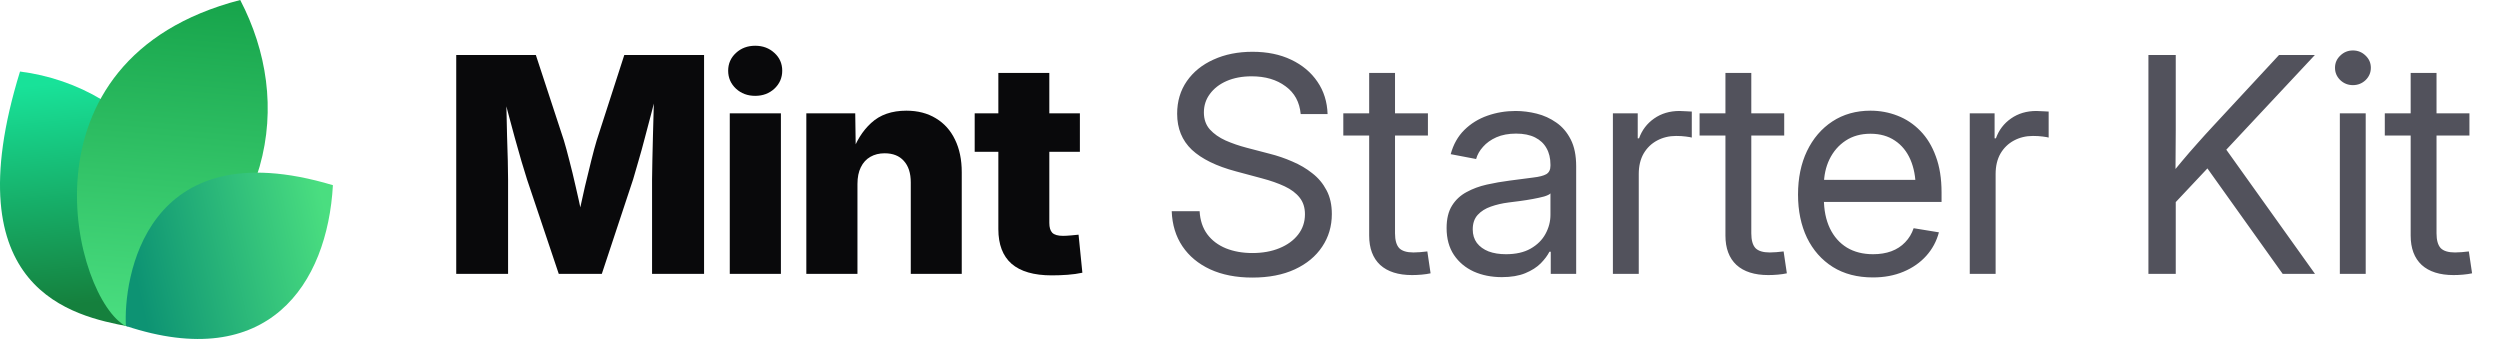
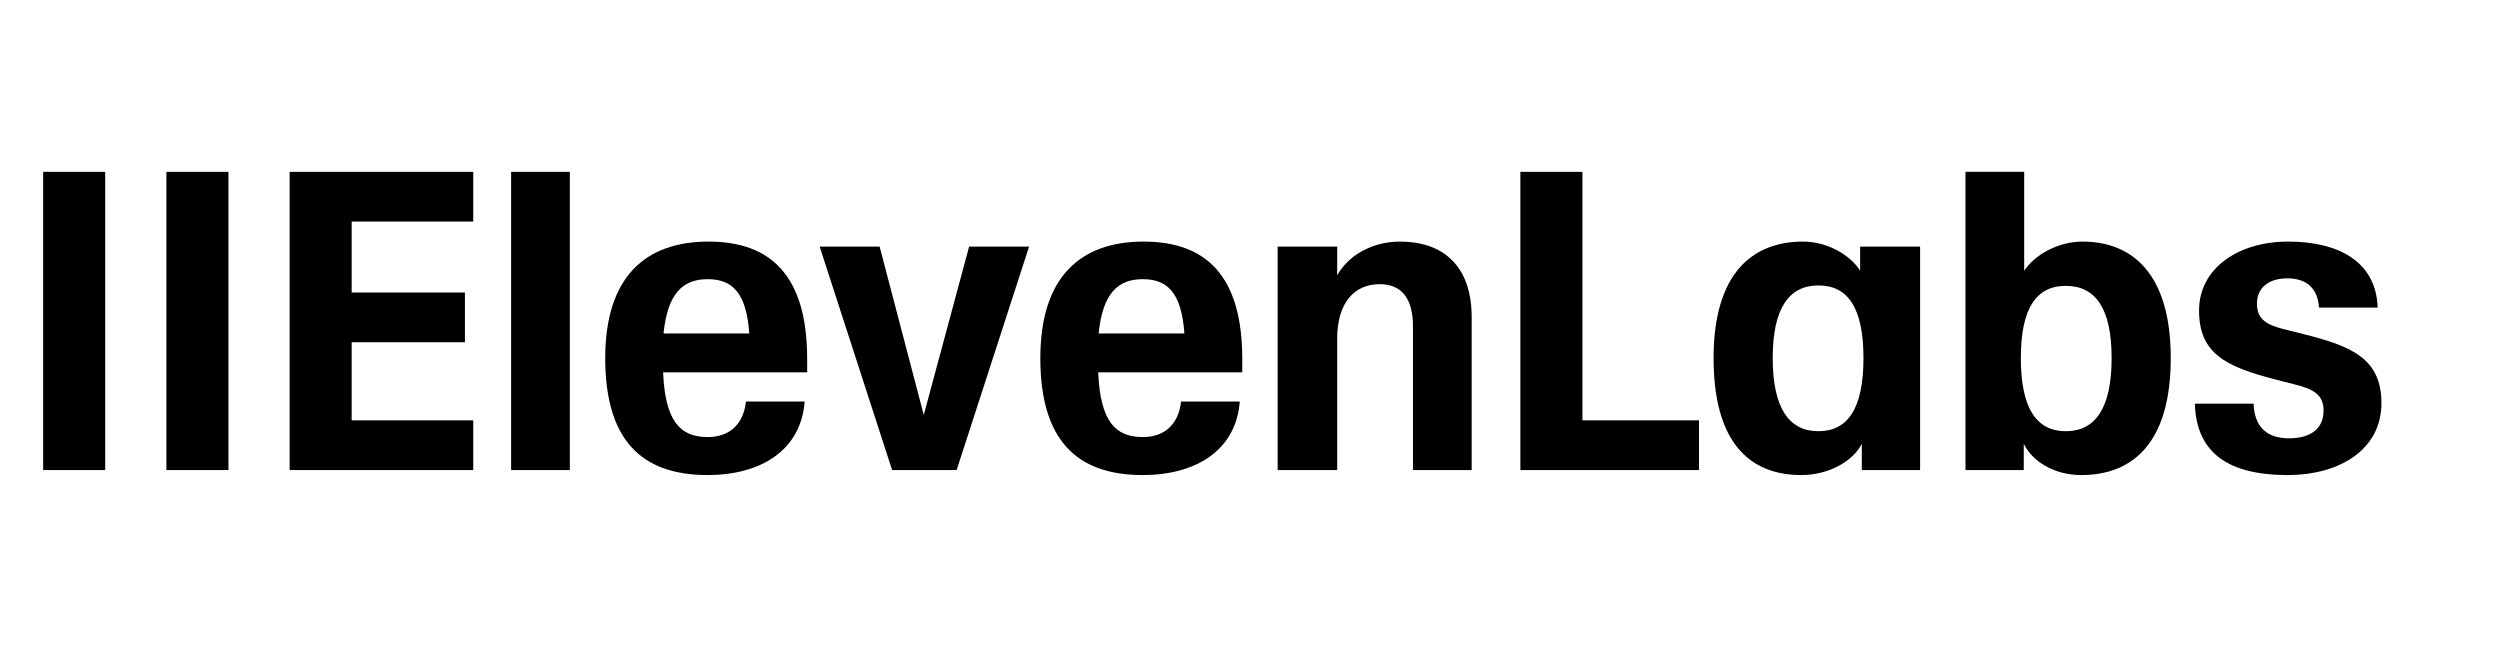
- <svg xmlns="http://www.w3.org/2000/svg" width="177" height="24" viewBox="0 0 177 24" fill="none">
-   <path d="M9.061 23.108C5.268 22.377 -3.391 20.627 1.417 5.064C9.634 6.099 16.973 14.064 9.061 23.108Z" fill="url(#paint0_linear_17557_2020)" />
-   <path d="M8.919 23.094C5.276 21.222 0.784 4.209 17.007 0C20.757 7.193 19.621 16.545 8.919 23.094Z" fill="url(#paint1_linear_17557_2020)" />
-   <path d="M8.914 23.079C8.735 19.882 10.159 9.085 23.57 13.111C23.181 20.123 18.984 26.418 8.914 23.079Z" fill="url(#paint2_linear_17557_2020)" />
-   <path d="M32.301 19.392V3.894H37.938L39.925 9.948C40.036 10.315 40.164 10.787 40.31 11.362C40.462 11.938 40.611 12.552 40.757 13.204C40.91 13.855 41.048 14.483 41.173 15.086C41.305 15.682 41.412 16.192 41.495 16.615H40.695C40.771 16.192 40.871 15.682 40.996 15.086C41.128 14.49 41.267 13.866 41.412 13.214C41.565 12.562 41.714 11.948 41.86 11.373C42.005 10.79 42.133 10.315 42.244 9.948L44.2 3.894H49.848V19.392H46.166V12.704C46.166 12.357 46.173 11.917 46.187 11.383C46.2 10.849 46.214 10.27 46.228 9.646C46.249 9.022 46.266 8.391 46.28 7.753C46.301 7.115 46.311 6.519 46.311 5.964H46.623C46.485 6.561 46.332 7.181 46.166 7.826C45.999 8.471 45.833 9.102 45.666 9.719C45.507 10.336 45.351 10.901 45.198 11.414C45.053 11.928 44.928 12.357 44.824 12.704L42.608 19.392H39.561L37.314 12.704C37.203 12.357 37.072 11.928 36.919 11.414C36.773 10.901 36.614 10.34 36.441 9.729C36.274 9.112 36.104 8.481 35.931 7.836C35.764 7.192 35.608 6.567 35.463 5.964H35.827C35.834 6.512 35.844 7.105 35.858 7.743C35.872 8.374 35.886 9.005 35.9 9.636C35.92 10.26 35.938 10.839 35.952 11.373C35.965 11.907 35.972 12.351 35.972 12.704V19.392H32.301ZM51.668 19.392V8.024H55.288V19.392H51.668ZM53.468 6.786C52.927 6.786 52.473 6.616 52.105 6.276C51.738 5.93 51.554 5.507 51.554 5.007C51.554 4.508 51.738 4.088 52.105 3.749C52.473 3.409 52.927 3.239 53.468 3.239C54.009 3.239 54.463 3.409 54.83 3.749C55.198 4.082 55.382 4.501 55.382 5.007C55.382 5.507 55.198 5.93 54.83 6.276C54.463 6.616 54.009 6.786 53.468 6.786ZM60.708 13.027V19.392H57.088V8.024H60.551L60.593 10.967H60.281C60.593 10.024 61.061 9.268 61.685 8.7C62.309 8.124 63.138 7.836 64.171 7.836C64.975 7.836 65.672 8.017 66.262 8.377C66.851 8.731 67.302 9.234 67.614 9.885C67.933 10.537 68.092 11.307 68.092 12.194V19.392H64.483V12.912C64.483 12.26 64.32 11.754 63.994 11.394C63.675 11.033 63.221 10.853 62.632 10.853C62.25 10.853 61.914 10.936 61.623 11.102C61.332 11.269 61.106 11.515 60.947 11.841C60.787 12.16 60.708 12.555 60.708 13.027ZM76.456 8.024V10.749H69.008V8.024H76.456ZM70.683 5.163H74.292V15.783C74.292 16.102 74.361 16.334 74.5 16.48C74.646 16.625 74.899 16.698 75.259 16.698C75.405 16.698 75.596 16.688 75.831 16.667C76.074 16.646 76.251 16.629 76.362 16.615L76.632 19.309C76.313 19.378 75.963 19.427 75.582 19.455C75.207 19.482 74.836 19.496 74.469 19.496C73.2 19.496 72.25 19.222 71.619 18.674C70.995 18.127 70.683 17.308 70.683 16.22V5.163Z" fill="#09090B" />
-   <path d="M88.667 19.652C87.523 19.652 86.528 19.458 85.682 19.07C84.843 18.681 84.188 18.137 83.716 17.437C83.245 16.736 82.992 15.908 82.957 14.951H84.933C84.968 15.596 85.148 16.14 85.474 16.584C85.8 17.021 86.24 17.354 86.795 17.582C87.35 17.804 87.974 17.915 88.667 17.915C89.388 17.915 90.026 17.801 90.581 17.572C91.143 17.343 91.583 17.024 91.902 16.615C92.228 16.199 92.391 15.717 92.391 15.169C92.391 14.698 92.266 14.306 92.017 13.994C91.767 13.675 91.413 13.408 90.956 13.193C90.498 12.978 89.954 12.787 89.323 12.621L87.502 12.132C86.123 11.765 85.082 11.255 84.382 10.603C83.689 9.944 83.342 9.095 83.342 8.055C83.342 7.174 83.571 6.404 84.028 5.746C84.486 5.087 85.117 4.577 85.921 4.217C86.726 3.849 87.645 3.666 88.678 3.666C89.718 3.666 90.63 3.853 91.413 4.227C92.204 4.602 92.824 5.122 93.275 5.787C93.726 6.446 93.965 7.209 93.993 8.076H92.089C92.013 7.23 91.656 6.574 91.018 6.11C90.387 5.638 89.586 5.403 88.615 5.403C87.95 5.403 87.36 5.513 86.847 5.735C86.341 5.957 85.946 6.262 85.661 6.651C85.377 7.032 85.235 7.469 85.235 7.961C85.235 8.447 85.377 8.849 85.661 9.168C85.946 9.48 86.317 9.74 86.774 9.948C87.232 10.149 87.724 10.319 88.251 10.457L89.884 10.884C90.439 11.023 90.977 11.206 91.496 11.435C92.023 11.657 92.495 11.934 92.911 12.267C93.334 12.593 93.67 12.995 93.92 13.474C94.17 13.945 94.294 14.504 94.294 15.149C94.294 16.015 94.066 16.788 93.608 17.468C93.157 18.148 92.512 18.681 91.673 19.07C90.834 19.458 89.832 19.652 88.667 19.652ZM101.097 8.024V9.594H95.106V8.024H101.097ZM96.937 5.163H98.767V16.521C98.767 17 98.865 17.347 99.059 17.562C99.26 17.77 99.6 17.874 100.078 17.874C100.21 17.874 100.366 17.867 100.546 17.853C100.733 17.832 100.903 17.815 101.056 17.801L101.285 19.351C101.097 19.392 100.886 19.423 100.65 19.444C100.414 19.465 100.189 19.475 99.974 19.475C98.996 19.475 98.244 19.236 97.717 18.758C97.197 18.272 96.937 17.579 96.937 16.677V5.163ZM106.33 19.621C105.595 19.621 104.932 19.489 104.343 19.226C103.754 18.955 103.285 18.564 102.939 18.05C102.592 17.53 102.419 16.896 102.419 16.147C102.419 15.495 102.547 14.965 102.804 14.556C103.06 14.146 103.403 13.828 103.833 13.599C104.263 13.363 104.742 13.186 105.269 13.068C105.796 12.95 106.333 12.857 106.881 12.787C107.574 12.69 108.132 12.617 108.555 12.569C108.978 12.52 109.287 12.441 109.481 12.33C109.675 12.212 109.772 12.014 109.772 11.737V11.654C109.772 11.203 109.679 10.815 109.492 10.489C109.311 10.163 109.041 9.91 108.68 9.729C108.32 9.549 107.872 9.459 107.338 9.459C106.805 9.459 106.34 9.546 105.945 9.719C105.556 9.892 105.241 10.118 104.998 10.395C104.755 10.665 104.593 10.953 104.509 11.258L102.71 10.915C102.897 10.222 103.22 9.65 103.677 9.199C104.135 8.748 104.679 8.412 105.31 8.19C105.941 7.968 106.607 7.857 107.307 7.857C107.8 7.857 108.295 7.92 108.795 8.044C109.301 8.169 109.765 8.381 110.188 8.679C110.611 8.97 110.951 9.369 111.208 9.875C111.464 10.374 111.593 11.005 111.593 11.768V19.392H109.793V17.822H109.7C109.568 18.085 109.363 18.359 109.086 18.643C108.809 18.921 108.444 19.153 107.994 19.34C107.543 19.527 106.988 19.621 106.33 19.621ZM106.621 17.998C107.321 17.998 107.904 17.867 108.368 17.603C108.84 17.333 109.19 16.986 109.419 16.563C109.654 16.133 109.772 15.682 109.772 15.211V13.692C109.703 13.769 109.554 13.841 109.325 13.911C109.096 13.973 108.829 14.032 108.524 14.088C108.226 14.143 107.921 14.192 107.609 14.233C107.304 14.275 107.033 14.309 106.798 14.337C106.354 14.393 105.938 14.49 105.549 14.628C105.168 14.76 104.86 14.954 104.624 15.211C104.388 15.467 104.27 15.811 104.27 16.241C104.27 16.615 104.367 16.934 104.561 17.198C104.762 17.461 105.04 17.662 105.393 17.801C105.747 17.933 106.156 17.998 106.621 17.998ZM114.193 19.392V8.024H115.951V9.792H116.045C116.253 9.209 116.61 8.741 117.116 8.388C117.622 8.034 118.219 7.857 118.905 7.857C119.058 7.857 119.217 7.864 119.384 7.878C119.55 7.885 119.682 7.892 119.779 7.899V9.74C119.716 9.719 119.578 9.695 119.363 9.667C119.155 9.639 118.922 9.625 118.666 9.625C118.174 9.625 117.726 9.733 117.324 9.948C116.922 10.163 116.603 10.471 116.367 10.874C116.138 11.276 116.024 11.758 116.024 12.319V19.392H114.193ZM126.322 8.024V9.594H120.33V8.024H126.322ZM122.161 5.163H123.992V16.521C123.992 17 124.089 17.347 124.283 17.562C124.484 17.77 124.824 17.874 125.302 17.874C125.434 17.874 125.59 17.867 125.77 17.853C125.958 17.832 126.127 17.815 126.28 17.801L126.509 19.351C126.322 19.392 126.11 19.423 125.874 19.444C125.639 19.465 125.413 19.475 125.198 19.475C124.221 19.475 123.468 19.236 122.941 18.758C122.421 18.272 122.161 17.579 122.161 16.677V5.163ZM132.604 19.642C131.502 19.642 130.555 19.396 129.765 18.903C128.974 18.404 128.364 17.714 127.934 16.834C127.511 15.946 127.3 14.927 127.3 13.775C127.3 12.611 127.511 11.584 127.934 10.697C128.364 9.802 128.964 9.102 129.734 8.596C130.51 8.089 131.408 7.836 132.428 7.836C133.1 7.836 133.738 7.954 134.341 8.19C134.952 8.426 135.489 8.783 135.954 9.261C136.425 9.74 136.793 10.343 137.056 11.071C137.327 11.792 137.462 12.645 137.462 13.63V14.296H128.433V12.735H136.463L135.631 13.297C135.631 12.541 135.506 11.876 135.257 11.3C135.007 10.725 134.643 10.277 134.165 9.958C133.686 9.632 133.107 9.469 132.428 9.469C131.748 9.469 131.162 9.632 130.67 9.958C130.177 10.284 129.796 10.725 129.526 11.279C129.262 11.827 129.13 12.441 129.13 13.12V14.046C129.13 14.864 129.273 15.572 129.557 16.168C129.841 16.757 130.243 17.211 130.763 17.53C131.283 17.842 131.901 17.998 132.615 17.998C133.093 17.998 133.523 17.929 133.905 17.79C134.293 17.645 134.619 17.433 134.882 17.156C135.153 16.879 135.354 16.546 135.486 16.157L137.275 16.449C137.108 17.08 136.81 17.634 136.38 18.113C135.95 18.591 135.413 18.966 134.768 19.236C134.123 19.507 133.402 19.642 132.604 19.642ZM139.459 19.392V8.024H141.217V9.792H141.311C141.519 9.209 141.876 8.741 142.382 8.388C142.888 8.034 143.485 7.857 144.171 7.857C144.324 7.857 144.483 7.864 144.649 7.878C144.816 7.885 144.948 7.892 145.045 7.899V9.74C144.982 9.719 144.844 9.695 144.629 9.667C144.421 9.639 144.188 9.625 143.932 9.625C143.439 9.625 142.992 9.733 142.59 9.948C142.188 10.163 141.869 10.471 141.633 10.874C141.404 11.276 141.29 11.758 141.29 12.319V19.392H139.459ZM153.429 14.961V12.715C153.783 12.257 154.136 11.82 154.49 11.404C154.844 10.981 155.204 10.565 155.572 10.156C155.939 9.74 156.314 9.327 156.695 8.918L161.355 3.894H163.893L157.277 10.967H157.184L153.429 14.961ZM152.108 19.392V3.894H154.043V9.241L154.022 12.559L154.043 13.505V19.392H152.108ZM161.615 19.392L155.967 11.477L157.173 9.969L163.903 19.392H161.615ZM165.661 19.392V8.024H167.492V19.392H165.661ZM166.587 6.027C166.24 6.027 165.942 5.909 165.692 5.673C165.443 5.43 165.318 5.139 165.318 4.799C165.318 4.459 165.443 4.172 165.692 3.936C165.942 3.693 166.24 3.572 166.587 3.572C166.934 3.572 167.232 3.693 167.482 3.936C167.731 4.172 167.856 4.459 167.856 4.799C167.856 5.139 167.731 5.43 167.482 5.673C167.232 5.909 166.934 6.027 166.587 6.027ZM174.836 8.024V9.594H168.844V8.024H174.836ZM170.675 5.163H172.506V16.521C172.506 17 172.603 17.347 172.797 17.562C172.998 17.77 173.338 17.874 173.816 17.874C173.948 17.874 174.104 17.867 174.284 17.853C174.472 17.832 174.641 17.815 174.794 17.801L175.023 19.351C174.836 19.392 174.624 19.423 174.388 19.444C174.153 19.465 173.927 19.475 173.712 19.475C172.735 19.475 171.982 19.236 171.455 18.758C170.935 18.272 170.675 17.579 170.675 16.677V5.163Z" fill="#52525C" />
-   <defs>
-     <linearGradient id="paint0_linear_17557_2020" x1="3.776" y1="5.916" x2="5.232" y2="21.559" gradientUnits="userSpaceOnUse">
-       <stop stop-color="#18E299" />
-       <stop offset="1" stop-color="#15803D" />
-     </linearGradient>
-     <linearGradient id="paint1_linear_17557_2020" x1="12.171" y1="-0.718" x2="10.19" y2="22.983" gradientUnits="userSpaceOnUse">
-       <stop stop-color="#16A34A" />
-       <stop offset="1" stop-color="#4ADE80" />
-     </linearGradient>
-     <linearGradient id="paint2_linear_17557_2020" x1="23.133" y1="15.353" x2="9.338" y2="18.52" gradientUnits="userSpaceOnUse">
-       <stop stop-color="#4ADE80" />
-       <stop offset="1" stop-color="#0D9373" />
-     </linearGradient>
-   </defs>
+ <svg xmlns="http://www.w3.org/2000/svg" width="742" height="192" viewBox="0 0 742 192" fill="none">
+   <path d="M261.069 73.189H243.274L264.776 139.511H283.931L305.433 73.189H287.638L274.173 123.148L261.069 73.189Z" fill="black" />
+   <path d="M12.808 51H31.221V139.512H12.808V51Z" fill="black" />
+   <path d="M49.387 51H67.8V139.512H49.387V51Z" fill="black" />
+   <path d="M85.963 51H140.46V65.752H104.376V86.826H137.989V101.579H104.376V124.76H140.46V139.512H85.963V51Z" fill="black" />
+   <path d="M151.704 51H169.128V139.512H151.704V51Z" fill="black" />
+   <path d="M179.632 106.288C179.632 82.115 191.619 71.701 210.279 71.701C228.939 71.701 239.567 81.991 239.567 106.536V110.503H196.809C197.427 124.883 201.752 129.718 210.032 129.718C216.581 129.718 220.659 125.875 221.401 119.181H238.825C237.713 133.809 225.603 140.999 210.032 140.999C190.26 140.999 179.632 130.462 179.632 106.288ZM222.39 98.974C221.525 86.825 217.323 82.859 210.032 82.859C202.741 82.859 198.168 86.949 196.933 98.974H222.39Z" fill="black" />
+   <path d="M308.77 106.288C308.77 82.115 320.757 71.701 339.417 71.701C358.077 71.701 368.705 81.991 368.705 106.536V110.503H325.947C326.565 124.883 330.89 129.718 339.17 129.718C345.719 129.718 349.797 125.875 350.539 119.181H367.963C366.851 133.809 354.74 140.999 339.17 140.999C319.397 140.999 308.77 130.462 308.77 106.288ZM351.527 98.974C350.662 86.825 346.461 82.859 339.17 82.859C331.879 82.859 327.306 86.949 326.071 98.974H351.527Z" fill="black" />
+   <path d="M451.25 51H469.664V124.76H504.264V139.512H451.25V51Z" fill="black" />
+   <path fill-rule="evenodd" clip-rule="evenodd" d="M508.591 106.288C508.591 80.999 520.207 71.701 535.16 71.701C542.574 71.701 549.371 75.916 552.09 80.379V73.189H569.885V139.511H552.584V131.701C549.989 136.908 542.698 140.999 534.665 140.999C518.848 140.999 508.591 130.834 508.591 106.288ZM539.732 84.718C548.382 84.718 553.078 91.288 553.078 106.288C553.078 121.288 548.382 127.982 539.732 127.982C531.082 127.982 526.139 121.288 526.139 106.288C526.139 91.288 531.082 84.718 539.732 84.718Z" fill="black" />
+   <path fill-rule="evenodd" clip-rule="evenodd" d="M600.654 131.702V139.512H583.354V51H600.779V80.38C603.745 75.793 610.664 71.702 618.079 71.702C632.661 71.702 644.277 81 644.277 106.289C644.277 131.579 632.908 141 617.708 141C609.676 141 603.126 136.909 600.654 131.702ZM613.136 84.843C621.786 84.843 626.729 91.289 626.729 106.289C626.729 121.289 621.786 127.983 613.136 127.983C604.485 127.983 599.789 121.289 599.789 106.289C599.789 91.289 604.485 84.843 613.136 84.843Z" fill="black" />
+   <path d="M651.446 119.801H668.87C669.117 126.743 672.824 130.09 679.374 130.09C685.923 130.09 689.631 127.115 689.631 121.908C689.631 117.197 686.789 115.462 680.61 113.974L675.296 112.611C660.22 108.768 652.681 104.677 652.681 92.156C652.681 79.635 664.298 71.701 679.127 71.701C693.956 71.701 705.201 77.528 705.696 91.288H688.271C687.901 85.214 684.193 82.611 678.88 82.611C673.566 82.611 669.859 85.214 669.859 90.173C669.859 94.759 672.824 96.495 678.015 97.735L683.452 99.098C697.787 102.693 706.808 106.288 706.808 119.677C706.808 133.065 694.945 140.999 678.88 140.999C661.455 140.999 651.816 134.429 651.446 119.801Z" fill="black" />
+   <path d="M396.879 100.462C396.879 90.049 401.822 84.346 409.484 84.346C415.786 84.346 419.37 88.313 419.37 96.867V139.511H436.794V94.139C436.794 78.768 428.144 71.701 415.539 71.701C407.012 71.701 399.969 76.04 396.879 81.743V73.189H379.208V139.511H396.879V100.462Z" fill="black" />
</svg>
